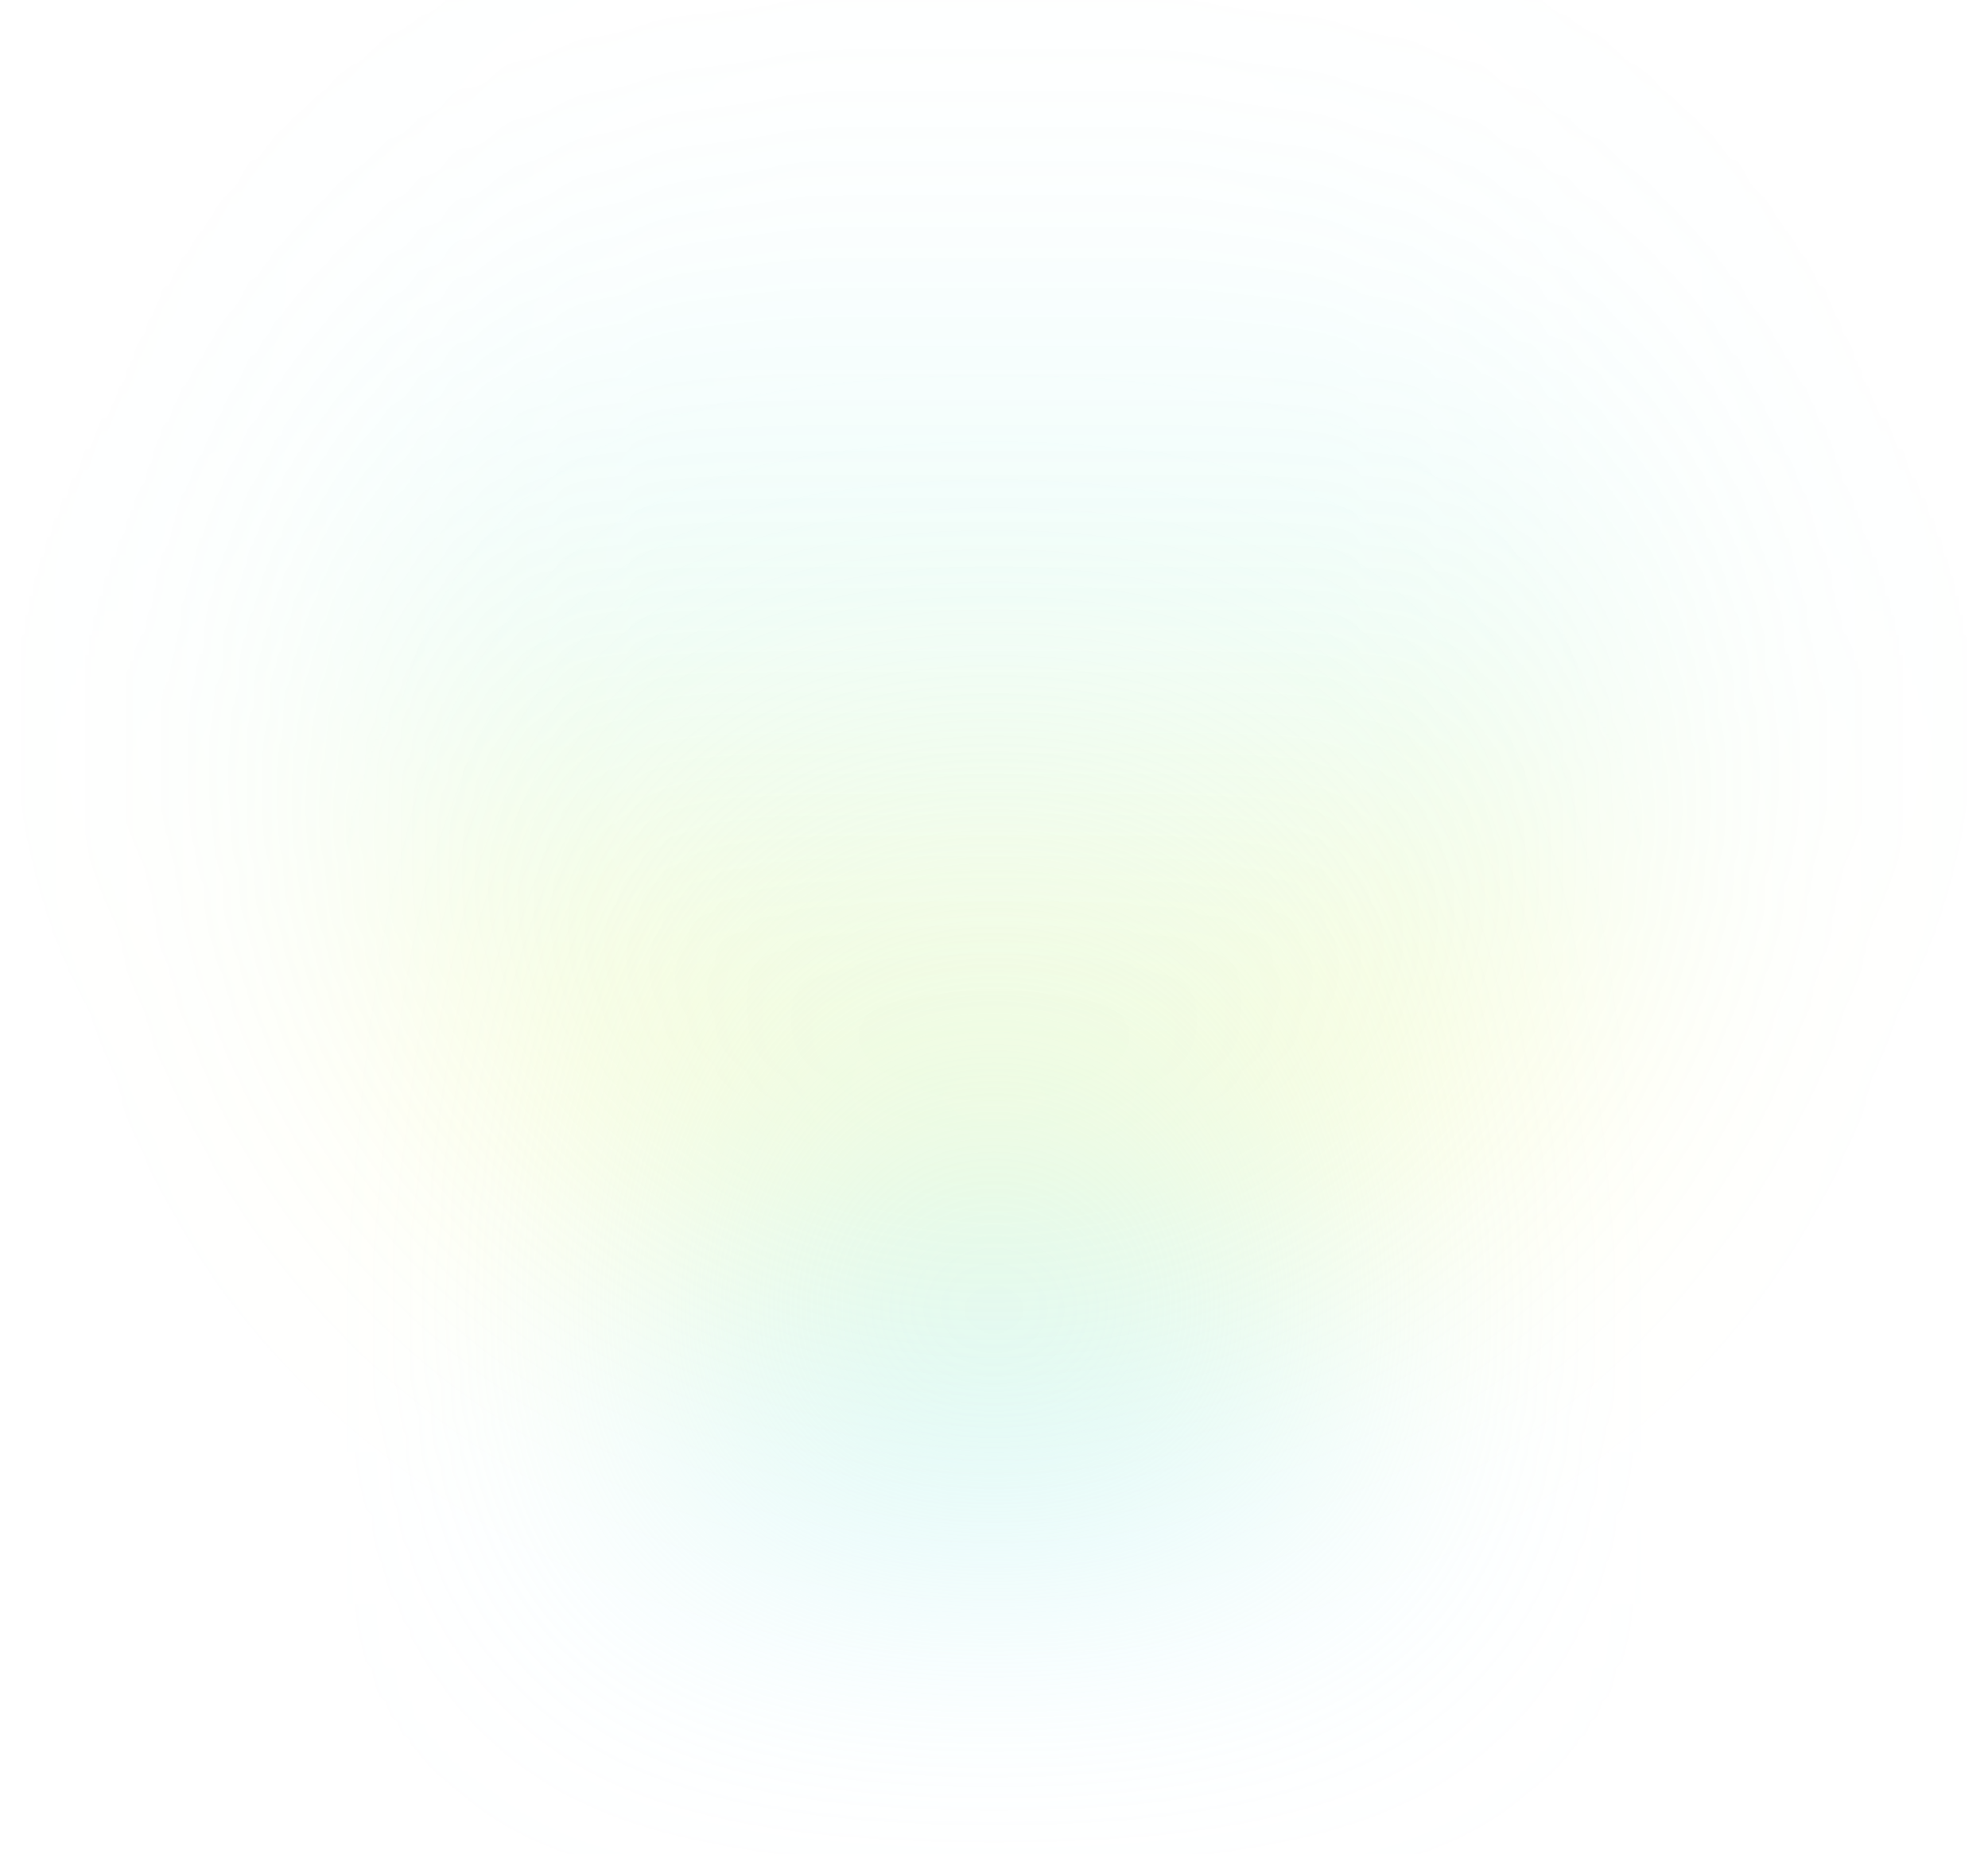
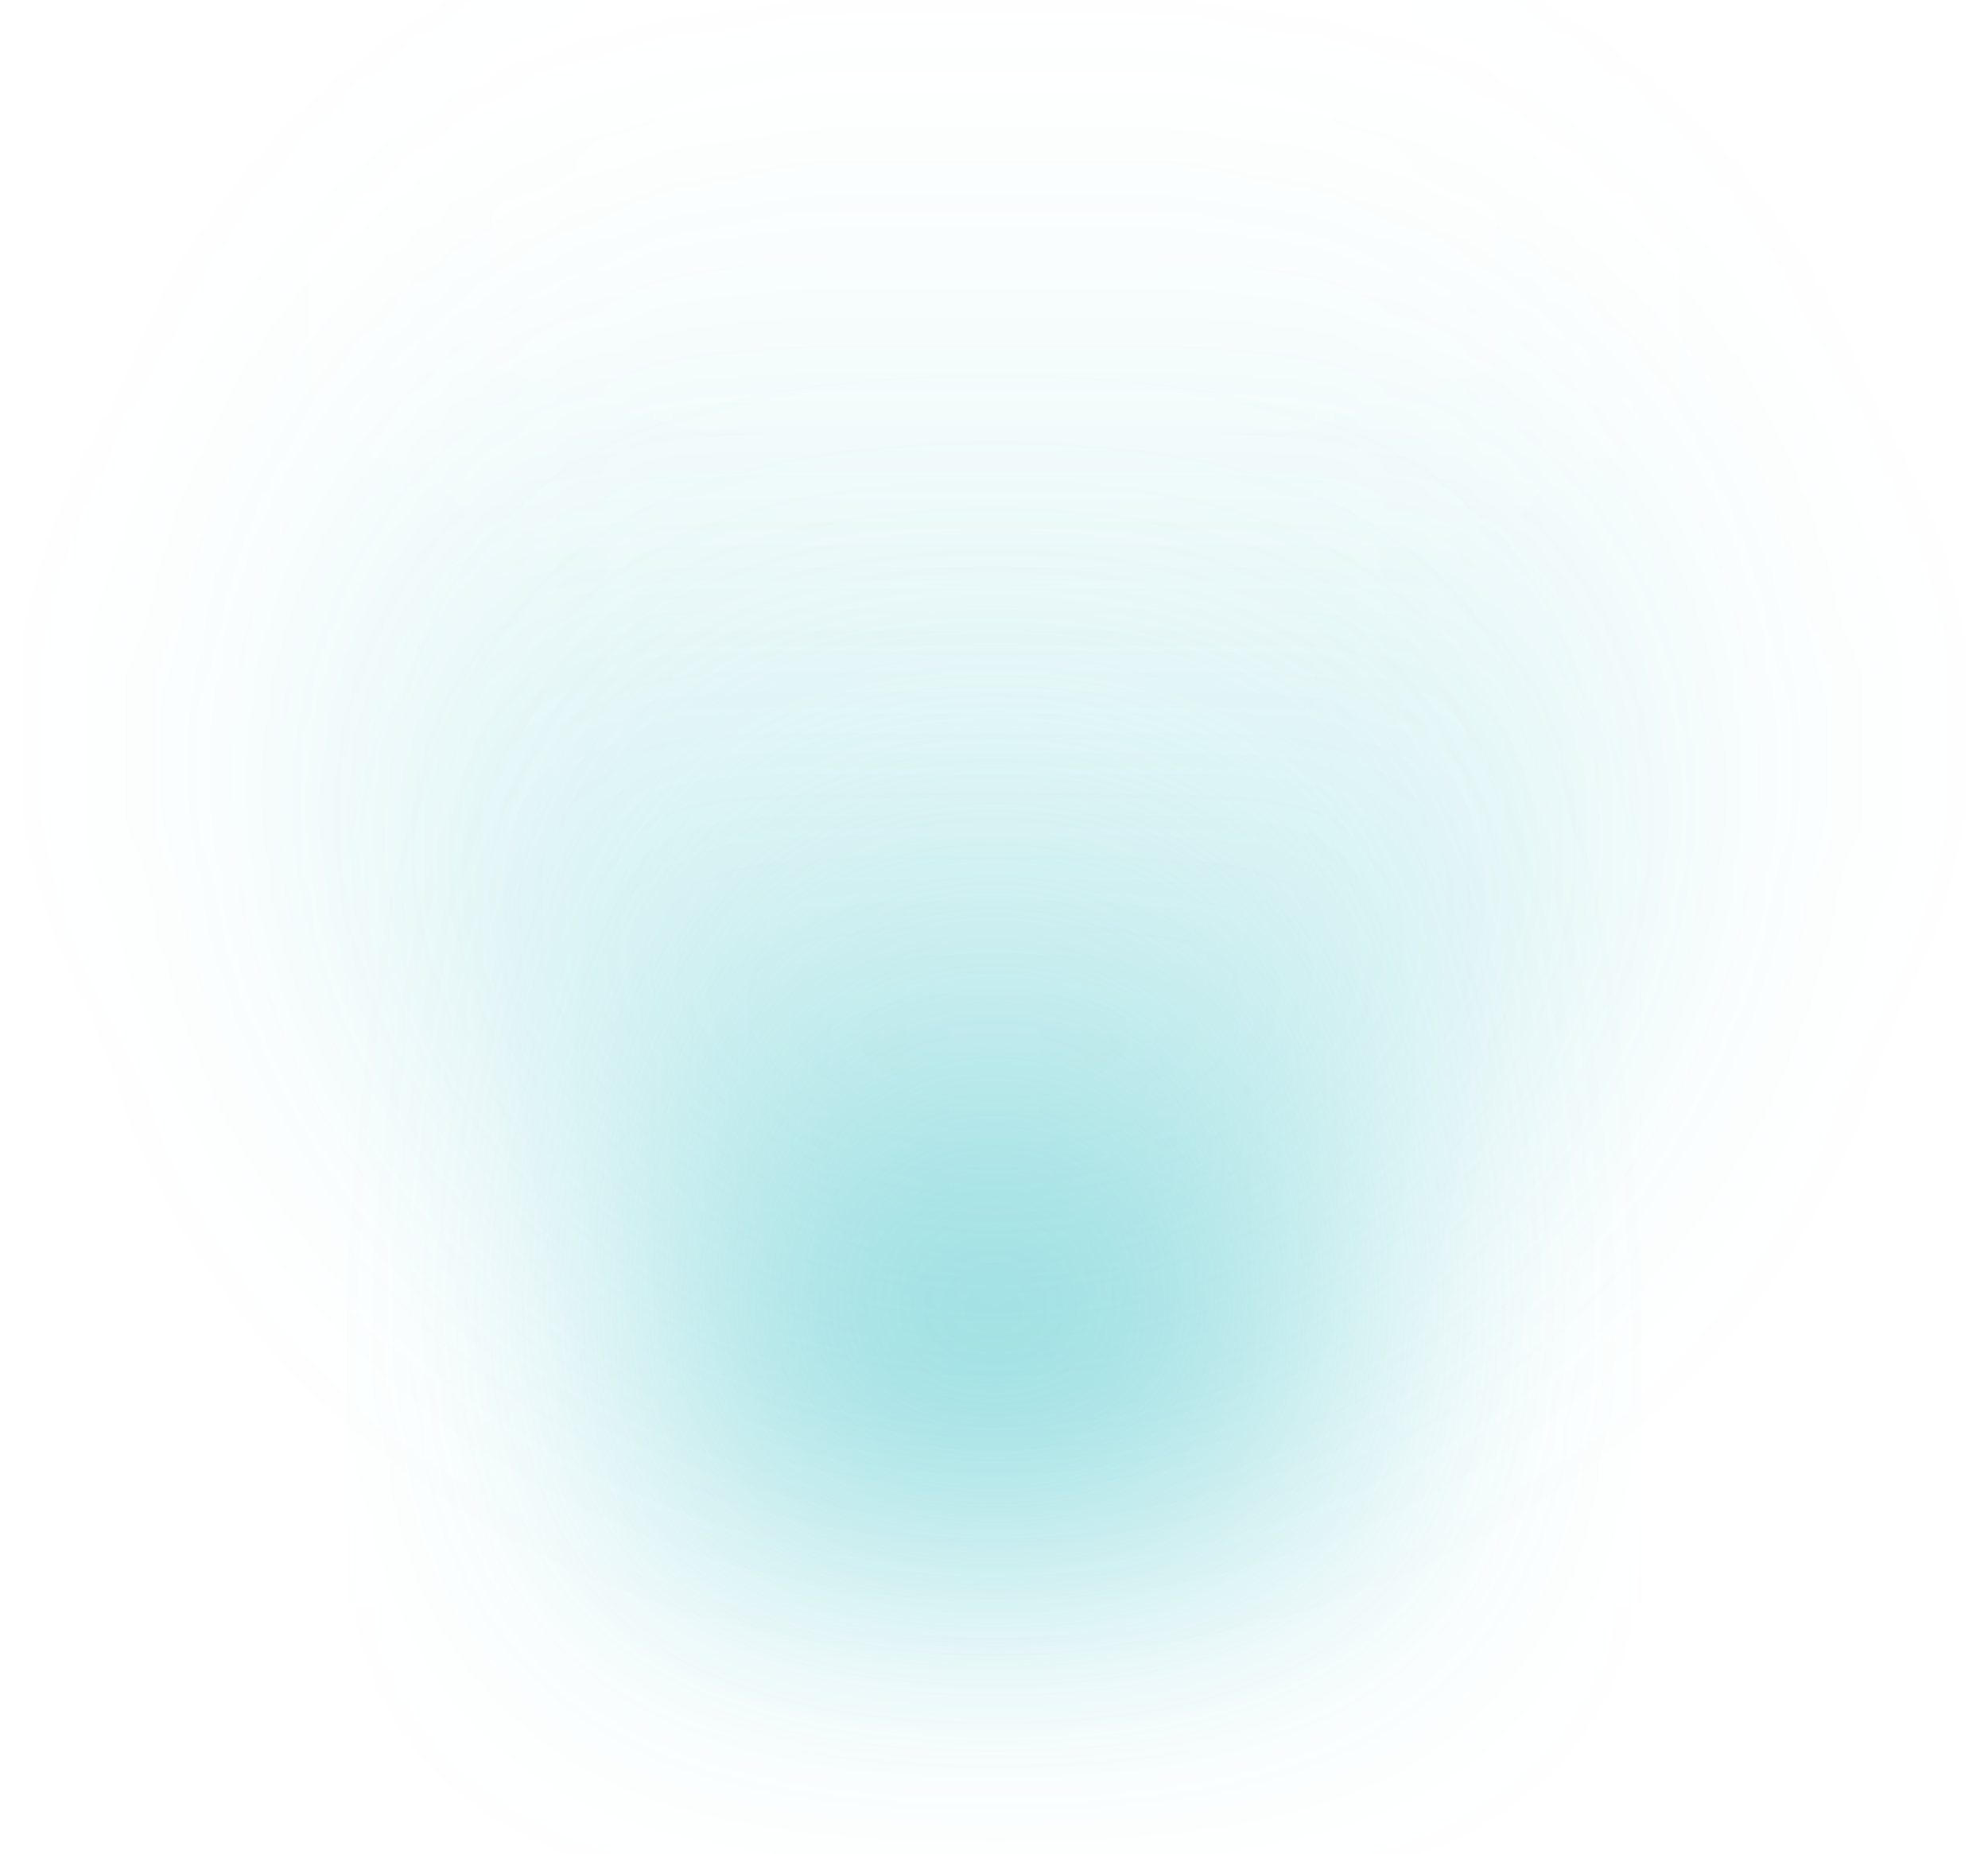
<svg xmlns="http://www.w3.org/2000/svg" width="1220" height="1138" viewBox="0 0 1220 1138" fill="none">
  <g filter="url(#filter0_f_180_8288)">
    <circle cx="610" cy="410" r="410" fill="url(#paint0_linear_180_8288)" fill-opacity="0.6" />
  </g>
  <g filter="url(#filter1_f_180_8288)">
    <rect x="413" y="379" width="394" height="559" fill="url(#paint1_linear_180_8288)" fill-opacity="0.6" />
  </g>
  <defs>
    <filter id="filter0_f_180_8288" x="0" y="-200" width="1220" height="1220" filterUnits="userSpaceOnUse" color-interpolation-filters="sRGB">
      <feFlood flood-opacity="0" result="BackgroundImageFix" />
      <feBlend mode="normal" in="SourceGraphic" in2="BackgroundImageFix" result="shape" />
      <feGaussianBlur stdDeviation="100" result="effect1_foregroundBlur_180_8288" />
    </filter>
    <filter id="filter1_f_180_8288" x="213" y="179" width="794" height="959" filterUnits="userSpaceOnUse" color-interpolation-filters="sRGB">
      <feFlood flood-opacity="0" result="BackgroundImageFix" />
      <feBlend mode="normal" in="SourceGraphic" in2="BackgroundImageFix" result="shape" />
      <feGaussianBlur stdDeviation="100" result="effect1_foregroundBlur_180_8288" />
    </filter>
    <linearGradient id="paint0_linear_180_8288" x1="610" y1="0" x2="610" y2="820" gradientUnits="userSpaceOnUse">
      <stop stop-color="#FFFBE5" stop-opacity="0" />
-       <stop offset="0.355" stop-color="#15E3E3" stop-opacity="0.1" />
-       <stop offset="0.805" stop-color="#FFF800" stop-opacity="0.3" />
+       <stop offset="0.355" stop-color="#00adb5" stop-opacity="0.1" />
+       <stop offset="0.805" stop-color="#00adb5" stop-opacity="0.3" />
    </linearGradient>
    <linearGradient id="paint1_linear_180_8288" x1="610" y1="379" x2="610" y2="938" gradientUnits="userSpaceOnUse">
      <stop stop-color="white" stop-opacity="0" />
-       <stop offset="1" stop-color="#A8F0F8" />
+       <stop offset="1" stop-color="#00adb5" />
    </linearGradient>
  </defs>
</svg>
